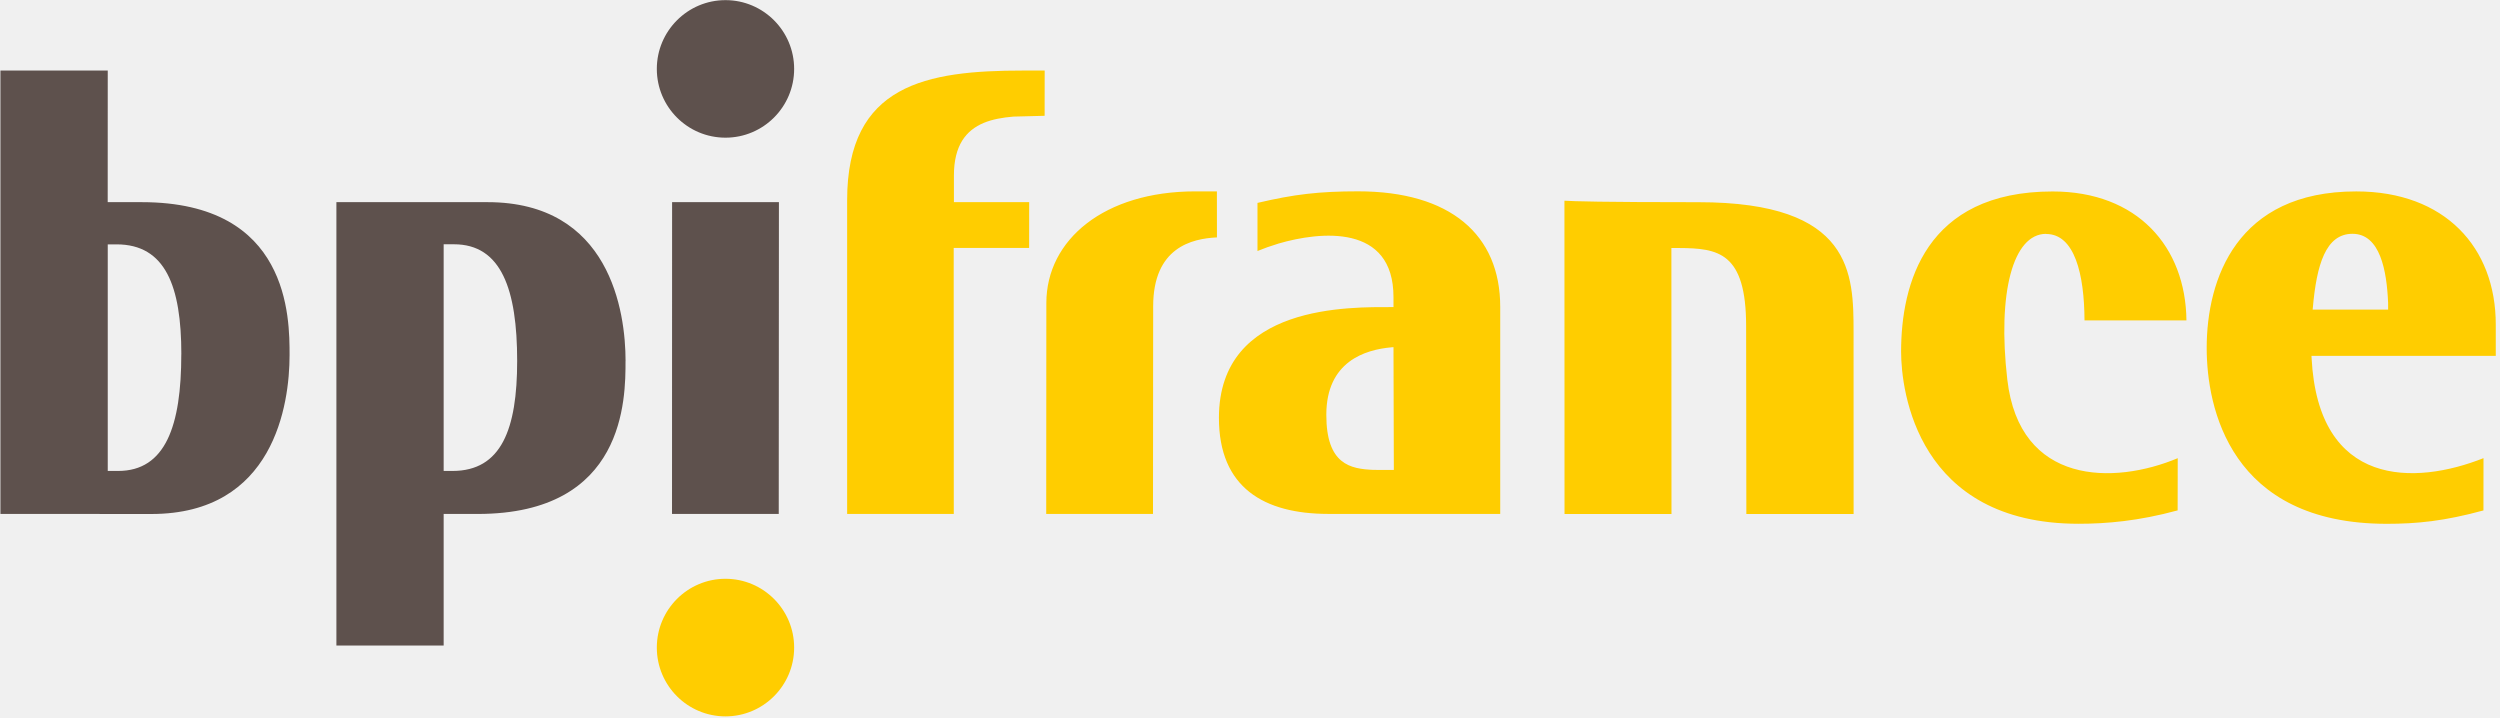
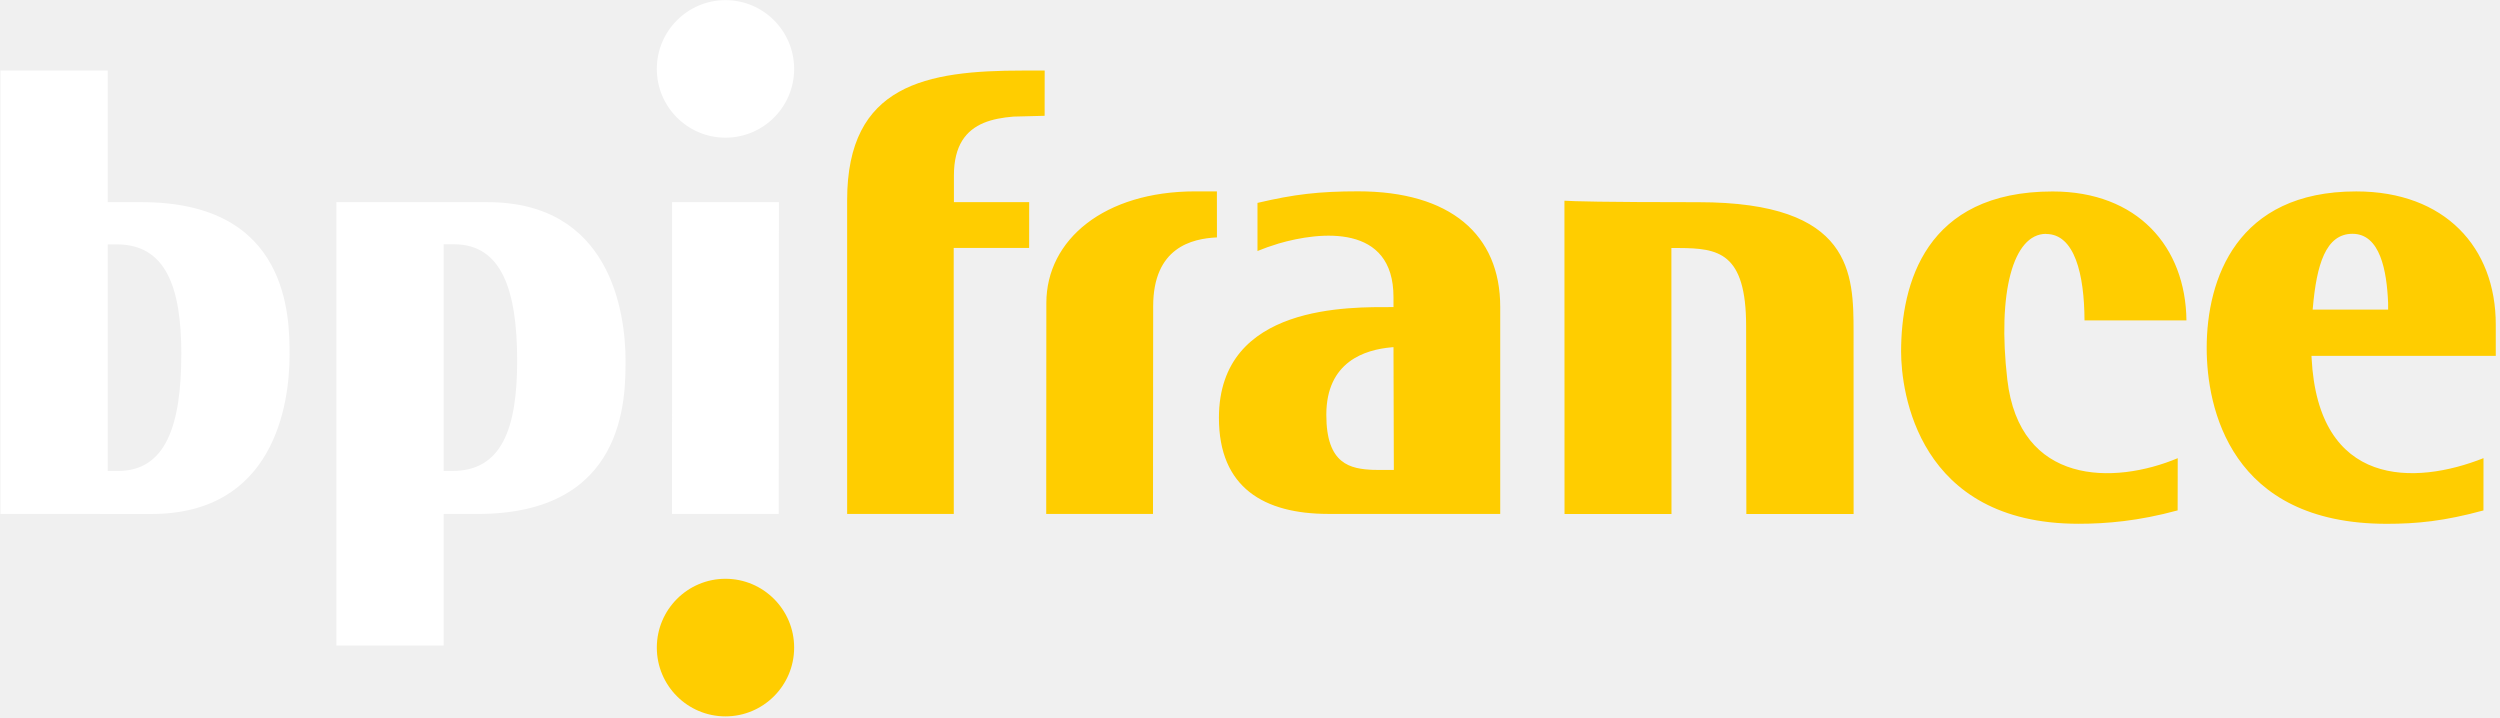
<svg xmlns="http://www.w3.org/2000/svg" viewBox="0 0 568 163" version="1.1">
  <g id="Page-1" stroke="none" stroke-width="1" fill="none" fill-rule="evenodd">
    <g id="logo-footer" fill-rule="nonzero">
      <path d="M464.88,53.13 C457.35,53.13 453.78,66.49 456.06,86.23 C458.82,110.26 480.26,110.18 494.78,104.1 L494.76,115.96 C485.84,118.39 478.56,119 472.26,119 C435.66,119 431.93,88.9 431.93,79.9 C431.93,64.62 437.35,43.5 466.36,43.5 C485.6,43.5 496.58,56.02 496.76,72.8 L473.6,72.8 C473.56,62.33 471.36,53.16 464.88,53.16 L464.88,53.13 Z M542.58,70.35 L542.58,68.85 C542.28,61.51 540.78,53.12 534.48,53.12 C528.4,53.12 526.34,60.15 525.48,69.88 L525.43,70.34 L542.57,70.34 L542.58,70.35 Z M567.04,80.85 L525.17,80.85 L525.19,81.29 C526.69,110.89 548.71,110.26 564.25,104.09 L564.24,115.97 C555.34,118.4 549.14,119.01 542.26,119.01 C506.66,119.01 501.36,92.58 501.36,79.06 C501.36,63.43 508.16,43.46 535.36,43.49 C555.43,43.5 567.04,56.16 567.04,73.73 L567.04,80.83 L567.04,80.85 Z M316.68,106.77 L316.6,78.87 L316.14,78.91 C310.14,79.44 301.34,82.14 301.34,94.24 C301.33,105.56 306.84,106.54 312.09,106.76 L316.69,106.77 L316.68,106.77 Z M340.85,116.77 L301.72,116.76 C287.3,116.74 276.92,110.88 276.94,94.9 C276.96,81.9 284.48,75.64 293.16,72.6 C297.51,71.08 302.14,70.38 306.26,70.05 C310.38,69.72 313.96,69.78 316.18,69.77 L316.6,69.77 L316.6,67.51 C316.62,50.79 299.93,52.58 290.5,55.33 C288.7,55.88 287.07,56.46 285.7,57.03 L285.7,46.1 C294.03,44.14 299.7,43.47 308.55,43.47 C329.48,43.47 340.85,53.29 340.85,69.7 L340.85,116.76 L340.85,116.77 Z M276.5,53.94 C270.78,54.2 262,56.24 262,69.6 L261.96,116.77 L237.7,116.77 L237.73,68.83 C237.75,54.43 250.93,43.48 271.56,43.48 L276.48,43.48 L276.49,53.94 L276.5,53.94 Z M237.35,16.04 L237.34,26.31 L230.27,26.49 C227.84,26.69 225.53,27.09 223.53,27.91 C219.45,29.61 216.73,33.06 216.73,39.88 L216.73,45.93 L233.83,45.93 L233.82,56.33 L216.68,56.33 L216.7,116.77 L192.47,116.77 L192.47,45.47 C192.47,19.12 210.54,16.03 232.44,16.03 L237.34,16.03 L237.35,16.04 Z M421.15,116.78 L396.77,116.78 L396.72,74.1 C396.72,57.28 390.34,56.4 381.46,56.35 L379.74,56.35 L379.76,116.78 L355.46,116.78 L355.44,45.6 C357.41,45.73 363.98,45.94 385.89,45.94 C421.02,45.94 421.12,62.24 421.13,75.49 L421.14,116.79 L421.15,116.78 Z M164.83,162.76 C156.21,162.76 149.23,155.76 149.23,147.13 C149.23,138.5 156.23,131.5 164.83,131.5 C173.43,131.5 180.43,138.5 180.43,147.13 C180.43,155.76 173.43,162.76 164.83,162.76 Z" id="Shape" fill="#FFCD00" />
-       <path d="M176.97,45.92 L176.93,116.77 L152.68,116.77 L152.7,45.92 L176.97,45.92 Z M164.83,31.28 C156.21,31.28 149.23,24.28 149.23,15.66 C149.23,7.04 156.23,0.03 164.83,0.03 C173.43,0.03 180.43,7.03 180.43,15.66 C180.43,24.29 173.43,31.28 164.83,31.28 Z M41.2,80.5 C41.2,65.04 37.6,55.52 26.48,55.52 L24.48,55.52 L24.48,107 L26.83,107 C37.63,107 41.19,96.7 41.19,80.5 L41.2,80.5 Z M0.1,116.76 L0.1,16.03 L24.48,16.03 L24.47,45.93 L32.19,45.93 C49.09,45.93 57.44,52.53 61.59,60.1 C65.79,67.72 65.79,76.4 65.79,80.68 C65.79,91.92 62.24,116.78 34.39,116.78 L0.09,116.76 L0.1,116.76 Z M100.8,55.5 L100.8,107 L102.8,107 C113.93,107 117.5,97.48 117.5,82 C117.5,65.82 113.93,55.5 103.14,55.5 L100.8,55.5 L100.8,55.5 Z M142.12,82.02 C142.12,86.29 142.12,94.98 137.92,102.6 C133.75,110.17 125.4,116.77 108.52,116.77 L100.8,116.77 L100.8,146.67 L76.43,146.67 L76.43,45.93 L110.73,45.93 C138.59,45.92 142.13,70.78 142.13,82.03 L142.12,82.02 Z" id="Shape" fill="#5E514D" />
+       <path d="M176.97,45.92 L176.93,116.77 L152.68,116.77 L152.7,45.92 L176.97,45.92 Z M164.83,31.28 C156.21,31.28 149.23,24.28 149.23,15.66 C149.23,7.04 156.23,0.03 164.83,0.03 C173.43,0.03 180.43,7.03 180.43,15.66 C180.43,24.29 173.43,31.28 164.83,31.28 Z M41.2,80.5 C41.2,65.04 37.6,55.52 26.48,55.52 L24.48,55.52 L24.48,107 L26.83,107 C37.63,107 41.19,96.7 41.19,80.5 L41.2,80.5 Z M0.1,116.76 L0.1,16.03 L24.48,16.03 L24.47,45.93 L32.19,45.93 C49.09,45.93 57.44,52.53 61.59,60.1 C65.79,67.72 65.79,76.4 65.79,80.68 C65.79,91.92 62.24,116.78 34.39,116.78 L0.09,116.76 L0.1,116.76 Z M100.8,55.5 L100.8,107 L102.8,107 C113.93,107 117.5,97.48 117.5,82 C117.5,65.82 113.93,55.5 103.14,55.5 L100.8,55.5 L100.8,55.5 Z M142.12,82.02 C142.12,86.29 142.12,94.98 137.92,102.6 C133.75,110.17 125.4,116.77 108.52,116.77 L100.8,116.77 L100.8,146.67 L76.43,146.67 L76.43,45.93 L110.73,45.93 C138.59,45.92 142.13,70.78 142.13,82.03 L142.12,82.02 Z" id="Shape" fill="#FFFFFF" />
    </g>
  </g>
</svg>
